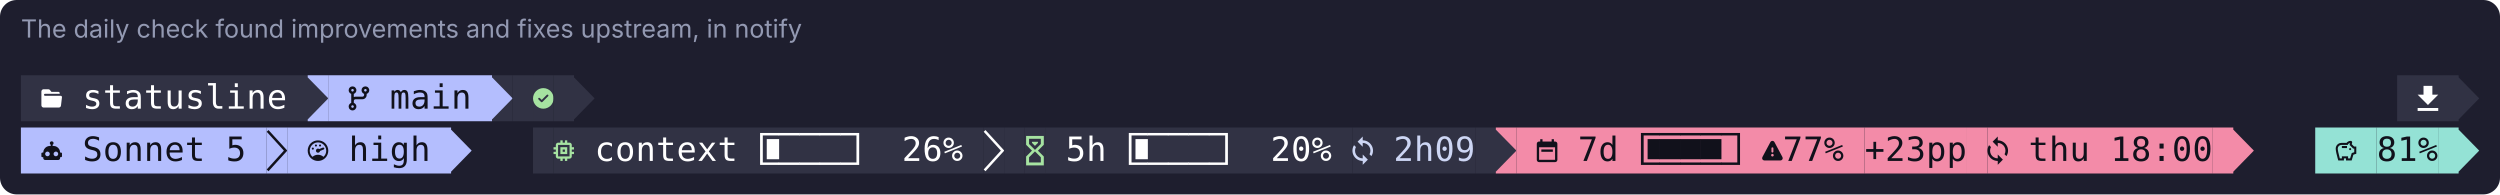
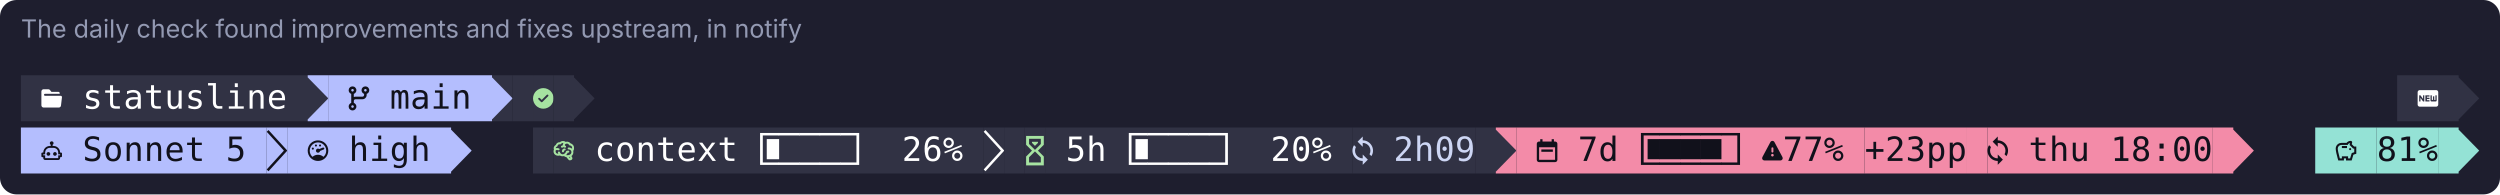
<svg xmlns="http://www.w3.org/2000/svg" width="1196" height="93" viewBox="0 0 1196 93" role="img" aria-label="The daily check found improvements and fixes upstream, in notify">
  <rect width="1196" height="93" rx="8" fill="#1e1e2e" />
  <text x="10" y="18" font-family="-apple-system,Segoe UI,system-ui,sans-serif" font-size="12" fill="#9399b2">The daily check found improvements and fixes upstream, in notify</text>
  <rect x="10.00" y="36" width="137.20" height="22" fill="rgb(49,50,68)" />
  <path d="M133 1134H400Q466 1134 507 1080L576 989Q582 981 591 981H991Q1022 981 1045 959Q1068 936 1067 905V867H210Q187 867 170.0 850.0Q153 833 153 810Q153 786 170.0 769.0Q187 752 210 752H1123Q1154 752 1177 730Q1200 707 1199 676Q1199 670 1199 667L1144 200Q1144 144 1105.0 105.0Q1066 66 1010 66H133Q78 66 39.0 105.0Q0 144 0 200V1000Q0 1056 39.0 1095.0Q78 1134 133 1134Z" fill="rgb(255,255,255)" transform="translate(19.80 52.00) scale(0.00821 -0.00821)" />
  <text x="44.30" y="52" text-anchor="middle" font-family="ui-monospace,SFMono-Regular,Menlo,Consolas,monospace" font-size="16" fill="rgb(255,255,255)">s</text>
  <text x="54.10" y="52" text-anchor="middle" font-family="ui-monospace,SFMono-Regular,Menlo,Consolas,monospace" font-size="16" fill="rgb(255,255,255)">t</text>
  <text x="63.90" y="52" text-anchor="middle" font-family="ui-monospace,SFMono-Regular,Menlo,Consolas,monospace" font-size="16" fill="rgb(255,255,255)">a</text>
  <text x="73.70" y="52" text-anchor="middle" font-family="ui-monospace,SFMono-Regular,Menlo,Consolas,monospace" font-size="16" fill="rgb(255,255,255)">t</text>
  <text x="83.50" y="52" text-anchor="middle" font-family="ui-monospace,SFMono-Regular,Menlo,Consolas,monospace" font-size="16" fill="rgb(255,255,255)">u</text>
  <text x="93.30" y="52" text-anchor="middle" font-family="ui-monospace,SFMono-Regular,Menlo,Consolas,monospace" font-size="16" fill="rgb(255,255,255)">s</text>
  <text x="103.10" y="52" text-anchor="middle" font-family="ui-monospace,SFMono-Regular,Menlo,Consolas,monospace" font-size="16" fill="rgb(255,255,255)">l</text>
  <text x="112.90" y="52" text-anchor="middle" font-family="ui-monospace,SFMono-Regular,Menlo,Consolas,monospace" font-size="16" fill="rgb(255,255,255)">i</text>
  <text x="122.70" y="52" text-anchor="middle" font-family="ui-monospace,SFMono-Regular,Menlo,Consolas,monospace" font-size="16" fill="rgb(255,255,255)">n</text>
  <text x="132.50" y="52" text-anchor="middle" font-family="ui-monospace,SFMono-Regular,Menlo,Consolas,monospace" font-size="16" fill="rgb(255,255,255)">e</text>
  <rect x="147.20" y="36" width="9.80" height="22" fill="rgb(180,190,254)" />
  <path d="M-72 1812H13L1200 602L13 -612H-72Z" fill="rgb(49,50,68)" transform="translate(147.20 52.00) scale(0.00821 -0.00821)" />
  <rect x="157.00" y="36" width="78.40" height="22" fill="rgb(180,190,254)" />
  <path d="M750 1076Q750 1168 816.0 1234.0Q882 1300 975.0 1300.0Q1068 1300 1134.0 1234.0Q1200 1168 1200 1076Q1200 1004 1158 944Q1116 886 1049 864V800Q1049 698 976 624Q903 550 800 550H400Q359 550 329 522Q299 492 300 450V338Q366 314 408.0 256.0Q450 198 450 126Q450 32 384.0 -34.0Q318 -100 225 -100Q132 -100 66 -34Q0 32 0 126Q0 198 42.0 256.0Q84 314 150 338V864Q84 888 42.0 946.0Q0 1004 0 1076Q0 1168 66.0 1234.0Q132 1300 225.0 1300.0Q318 1300 384.0 1234.0Q450 1168 450 1076Q450 1004 408.0 946.0Q366 888 300 864V680Q348 700 400 700H800Q841 700 871.0 730.0Q901 760 900 800V864Q834 888 792.0 946.0Q750 1004 750 1076ZM225 1000Q255 1000 277.0 1022.0Q299 1044 300 1076Q300 1106 278.0 1128.0Q256 1150 225.0 1150.0Q194 1150 172.0 1128.0Q150 1106 150.0 1075.0Q150 1044 172.0 1022.0Q194 1000 225 1000ZM975 1000Q1005 1000 1027.0 1022.0Q1049 1044 1049.0 1075.0Q1049 1106 1028 1128Q1006 1150 975.0 1150.0Q944 1150 922.0 1128.0Q900 1106 900.0 1075.0Q900 1044 922.0 1022.0Q944 1000 975 1000ZM225 50Q255 50 277 72Q299 94 300 126Q300 156 278.0 178.0Q256 200 225.0 200.0Q194 200 172.0 178.0Q150 156 150.0 125.0Q150 94 172.0 72.0Q194 50 225 50Z" fill="rgb(17,17,27)" transform="translate(166.80 52.00) scale(0.00821 -0.00821)" />
  <text x="191.30" y="52" text-anchor="middle" font-family="ui-monospace,SFMono-Regular,Menlo,Consolas,monospace" font-size="16" fill="rgb(17,17,27)">m</text>
  <text x="201.10" y="52" text-anchor="middle" font-family="ui-monospace,SFMono-Regular,Menlo,Consolas,monospace" font-size="16" fill="rgb(17,17,27)">a</text>
  <text x="210.90" y="52" text-anchor="middle" font-family="ui-monospace,SFMono-Regular,Menlo,Consolas,monospace" font-size="16" fill="rgb(17,17,27)">i</text>
  <text x="220.70" y="52" text-anchor="middle" font-family="ui-monospace,SFMono-Regular,Menlo,Consolas,monospace" font-size="16" fill="rgb(17,17,27)">n</text>
  <rect x="235.40" y="36" width="9.80" height="22" fill="rgb(49,50,68)" />
  <path d="M-72 1812H13L1200 602L13 -612H-72Z" fill="rgb(180,190,254)" transform="translate(235.40 52.00) scale(0.00821 -0.00821)" />
  <rect x="245.20" y="36" width="9.80" height="22" fill="rgb(49,50,68)" />
  <rect x="255.00" y="36" width="9.80" height="22" fill="rgb(49,50,68)" />
  <path d="M832 1152Q943 1104 1024 1024Q1104 944 1152.0 833.0Q1200 722 1199 600Q1199 478 1152 367Q1104 256 1024.0 176.0Q944 96 832 48Q722 0 600.0 0.0Q478 0 367.0 48.0Q256 96 176.0 176.0Q96 256 48.0 367.0Q0 478 0.0 600.0Q0 722 48.0 833.0Q96 944 176.0 1024.0Q256 1104 367.0 1152.0Q478 1200 600.0 1200.0Q722 1200 832 1152ZM883 729Q898 745 898 767Q898 790 881.0 807.0Q864 824 842 823Q820 823 803 808L506 511L396 621Q380 636 357.0 636.0Q334 636 318 620Q301 603 301 580Q301 558 316 542L466 391Q483 374 506 375Q529 375 546 391Z" fill="rgb(166,227,161)" transform="translate(255.00 52.00) scale(0.00821 -0.00821)" />
  <rect x="264.80" y="36" width="9.80" height="22" fill="rgb(49,50,68)" />
  <path d="M-72 1812H13L1200 602L13 -612H-72Z" fill="rgb(49,50,68)" transform="translate(274.60 52.00) scale(0.00821 -0.00821)" />
  <rect x="1146.80" y="36" width="29.40" height="22" fill="rgb(49,50,68)" />
-   <path d="M0 -131H1200V42H0ZM1200 816H858Q858 815 858 1331H342V816H0L600 216Z" fill="rgb(255,255,255)" transform="translate(1156.60 52.00) scale(0.00821 -0.00821)" />
+   <path d="M1081 1082Q1129 1082 1164.5 1046.5Q1200 1011 1200 961V240Q1200 189 1164.5 153.5Q1129 118 1081 118H119Q71 118 35.5 153.0Q0 188 0 240V961Q0 1012 35.5 1047.0Q71 1082 119 1082ZM388 420V780H315V569L164 780H90Q90 781 90 420H164V631Q164 632 318 420ZM690 704V780H451Q451 781 451 420H690V495H541V561H690V637H541V704ZM1109 478V780H1036V510H969V721H893V510H825V780H749V478Q749 453 767.5 436.5Q786 420 811 420H1050Q1075 420 1092.0 436.5Q1109 453 1109 478Z" fill="rgb(255,255,255)" transform="translate(1156.60 52.00) scale(0.00821 -0.00821)" />
  <path d="M-72 1812H13L1200 602L13 -612H-72Z" fill="rgb(49,50,68)" transform="translate(1176.20 52.00) scale(0.00821 -0.00821)" />
  <rect x="10.00" y="61" width="117.60" height="22" fill="rgb(180,190,254)" />
-   <path d="M600 1144Q646 1144 678.0 1112.0Q710 1080 710 1037Q710 1006 694.0 980.5Q678 955 654 943V874H710Q812 874 900.0 821.5Q988 769 1039.0 682.0Q1090 595 1090 490H1144Q1166 490 1183.0 475.0Q1200 460 1200 437V274Q1200 251 1183.0 235.5Q1166 220 1144 220H1090V164Q1090 120 1058.0 88.0Q1026 56 980 56H220Q174 56 142.0 88.0Q110 120 110 164V220H56Q34 220 17.0 235.0Q0 250 0 274V437Q0 460 16.0 475.0Q32 490 56 490H110Q110 595 161.0 682.0Q212 769 300.0 821.5Q388 874 490 874H546V943Q522 956 506.0 981.0Q490 1006 490 1037Q490 1081 522.0 1112.5Q554 1144 600 1144ZM354 546Q298 546 259.0 505.5Q220 465 220.0 409.0Q220 353 259.0 313.5Q298 274 354.0 274.0Q410 274 450.0 313.5Q490 353 490.0 409.0Q490 465 450.0 505.5Q410 546 354 546ZM846 546Q790 546 750.0 505.5Q710 465 710.0 409.0Q710 353 749.0 313.5Q788 274 844.0 274.0Q900 274 940.0 313.5Q980 353 980.0 409.0Q980 465 941.0 505.5Q902 546 846 546Z" fill="rgb(17,17,27)" transform="translate(19.80 77.00) scale(0.00821 -0.00821)" />
+   <path d="M898 409Q898 365 866.0 333.5Q834 302 790.0 302.0Q746 302 714.0 333.5Q682 365 682.0 410.0Q682 455 714.0 486.5Q746 518 790.0 518.0Q834 518 866.0 486.5Q898 455 898 409ZM408 518Q364 518 332.0 486.5Q300 455 300.0 410.0Q300 365 333.0 333.5Q366 302 410.0 302.0Q454 302 486.0 333.5Q518 365 518.0 410.0Q518 455 486.0 486.5Q454 518 408 518ZM1200 437V274Q1200 251 1183.0 235.5Q1166 220 1144 220H1090V164Q1090 120 1058.0 88.0Q1026 56 980 56H220Q174 56 142.0 88.0Q110 120 110 164V220H56Q34 220 17.0 235.0Q0 250 0 274V437Q0 460 16.0 475.0Q32 490 56 490H110Q110 595 161.0 683.0Q212 771 300.0 822.5Q388 874 490 874H546V943Q522 956 506.0 981.0Q490 1006 490 1037Q490 1081 522.0 1112.5Q554 1144 600.0 1144.0Q646 1144 678.0 1112.0Q710 1080 710 1037Q710 1006 694.0 980.5Q678 955 654 943V874H710Q812 874 900.0 822.5Q988 771 1039.0 683.0Q1090 595 1090 490H1144Q1166 490 1183.0 475.0Q1200 460 1200 437ZM1090 384H980V490Q980 564 944.0 627.0Q908 690 846.0 727.0Q784 764 710 764H490Q416 764 353.0 727.0Q290 690 255.0 627.5Q220 565 220 490V384H110V327H220V164H980V327H1090Z" fill="rgb(17,17,27)" transform="translate(19.80 77.00) scale(0.00821 -0.00821)" />
  <text x="44.30" y="77" text-anchor="middle" font-family="ui-monospace,SFMono-Regular,Menlo,Consolas,monospace" font-size="16" fill="rgb(17,17,27)">S</text>
  <text x="54.10" y="77" text-anchor="middle" font-family="ui-monospace,SFMono-Regular,Menlo,Consolas,monospace" font-size="16" fill="rgb(17,17,27)">o</text>
  <text x="63.90" y="77" text-anchor="middle" font-family="ui-monospace,SFMono-Regular,Menlo,Consolas,monospace" font-size="16" fill="rgb(17,17,27)">n</text>
  <text x="73.70" y="77" text-anchor="middle" font-family="ui-monospace,SFMono-Regular,Menlo,Consolas,monospace" font-size="16" fill="rgb(17,17,27)">n</text>
  <text x="83.50" y="77" text-anchor="middle" font-family="ui-monospace,SFMono-Regular,Menlo,Consolas,monospace" font-size="16" fill="rgb(17,17,27)">e</text>
  <text x="93.30" y="77" text-anchor="middle" font-family="ui-monospace,SFMono-Regular,Menlo,Consolas,monospace" font-size="16" fill="rgb(17,17,27)">t</text>
  <text x="112.90" y="77" text-anchor="middle" font-family="ui-monospace,SFMono-Regular,Menlo,Consolas,monospace" font-size="16" fill="rgb(17,17,27)">5</text>
  <rect x="127.60" y="61" width="9.80" height="22" fill="rgb(180,190,254)" />
  <path d="M0 1700 104 1800 1199 602 104 -600 0 -496 1000 602Z" fill="rgb(17,17,27)" transform="translate(127.60 77.00) scale(0.00821 -0.00821)" />
  <rect x="137.40" y="61" width="78.40" height="22" fill="rgb(180,190,254)" />
  <path d="M600 1200Q482 1200 370.5 1155.0Q259 1110 174.5 1025.5Q90 941 45.0 829.5Q0 718 0.0 599.5Q0 481 45.0 370.0Q90 259 174.5 174.5Q259 90 370.5 45.0Q482 0 600.0 0.0Q718 0 829.5 45.0Q941 90 1025.0 174.5Q1109 259 1154.5 370.0Q1200 481 1200.0 599.5Q1200 718 1154.5 829.5Q1109 941 1025.0 1025.5Q941 1110 829.5 1155.0Q718 1200 600 1200ZM600 1082Q729 1082 840.5 1017.0Q952 952 1016.5 840.5Q1081 729 1081 600Q1081 493 1039.0 400.0Q997 307 918 240Q856 299 773.0 330.0Q690 361 600 361Q420 361 282 240Q203 307 161.0 400.0Q119 493 119 600Q119 729 183.5 840.5Q248 952 359.5 1017.0Q471 1082 600 1082ZM479 961Q454 961 437.0 944.0Q420 927 420.0 901.5Q420 876 437.0 858.0Q454 840 479.5 840.0Q505 840 523.0 858.0Q541 876 541.0 901.5Q541 927 522.5 944.0Q504 961 479 961ZM721 961Q696 961 677.5 944.0Q659 927 659.0 901.5Q659 876 677.0 858.0Q695 840 720.5 840.0Q746 840 763.0 858.0Q780 876 780.0 901.5Q780 927 763.0 944.0Q746 961 721 961ZM907 783Q899 783 885 780L673 693Q648 713 615.5 718.5Q583 724 555 710Q510 693 490.5 646.5Q471 600 489.0 555.0Q507 510 553.5 490.0Q600 470 645 490Q676 501 695.5 526.5Q715 552 721 583L930 668Q952 676 962.0 700.0Q972 724 963 746Q955 763 939.5 773.0Q924 783 907 783ZM298 780Q273 780 256.5 763.0Q240 746 240.0 721.0Q240 696 256.5 677.5Q273 659 298.5 659.0Q324 659 342.0 677.5Q360 696 360.0 721.0Q360 746 341.5 763.0Q323 780 298 780Z" fill="rgb(17,17,27)" transform="translate(147.20 77.00) scale(0.00821 -0.00821)" />
  <text x="171.70" y="77" text-anchor="middle" font-family="ui-monospace,SFMono-Regular,Menlo,Consolas,monospace" font-size="16" fill="rgb(17,17,27)">h</text>
  <text x="181.50" y="77" text-anchor="middle" font-family="ui-monospace,SFMono-Regular,Menlo,Consolas,monospace" font-size="16" fill="rgb(17,17,27)">i</text>
  <text x="191.30" y="77" text-anchor="middle" font-family="ui-monospace,SFMono-Regular,Menlo,Consolas,monospace" font-size="16" fill="rgb(17,17,27)">g</text>
  <text x="201.10" y="77" text-anchor="middle" font-family="ui-monospace,SFMono-Regular,Menlo,Consolas,monospace" font-size="16" fill="rgb(17,17,27)">h</text>
  <path d="M-72 1812H13L1200 602L13 -612H-72Z" fill="rgb(180,190,254)" transform="translate(215.80 77.00) scale(0.00821 -0.00821)" />
  <rect x="255.00" y="61" width="9.80" height="22" fill="rgb(49,50,68)" />
  <rect x="264.80" y="61" width="9.80" height="22" fill="rgb(49,50,68)" />
-   <path d="M935 266H265V935H935ZM1200 666V800H1065V935Q1065 988 1026.0 1027.0Q987 1066 935 1066H800Q800 1065 800 1200H665V1066H534Q534 1065 534 1200H400V1066H265Q212 1066 173.5 1027.0Q135 988 135 935V800H0V666H135V534H0Q0 535 0 401H135V266Q135 213 174.0 174.0Q213 135 265 135H400V0H534V135H665V0H800V135H935Q988 135 1026.5 174.0Q1065 213 1065 266V401H1200V534H1065V666ZM665 534H534V666H665ZM800 800H400Q400 801 400 401H800Z" fill="rgb(166,227,161)" transform="translate(264.80 77.00) scale(0.00821 -0.00821)" />
+   <path d="M1156 519Q1159 450 1130.0 388.5Q1101 327 1046 286L1090 201Q1112 157 1094.0 114.0Q1076 71 1032 55L986 41Q972 35 952 36Q905 36 875 74L752 220Q673 234 609 283Q565 272 521 272Q442 272 375 316Q328 302 280 305Q211 302 146.5 331.0Q82 360 43.5 416.5Q5 473 2 541Q-4 607 24 665Q-3 734 19 802Q52 887 134 934Q159 1008 223.0 1052.5Q287 1097 368 1091Q439 1157 535.0 1164.0Q631 1171 708 1113Q746 1124 785 1124Q846 1124 899.0 1099.0Q952 1074 991 1027Q1079 1002 1138.0 931.0Q1197 860 1200 767Q1206 665 1150 582Q1156 549 1156 519ZM862 602Q889 599 905.5 581.5Q922 564 922.0 539.0Q922 514 905.5 497.5Q889 481 864 481H826Q799 399 732 346L776 333Q960 336 1018 424Q1048 471 1043 522V525Q1040 586 993.5 629.5Q947 673 884 670Q862 670 844.0 686.5Q826 703 826.0 728.0Q826 753 844.0 769.5Q862 786 884 786Q997 783 1082 711Q1085 736 1084 764Q1081 825 1048 860Q1007 901 917 913Q892 971 846 995Q808 1017 760 1009Q719 1001 689.0 978.5Q659 956 659 934Q659 926 664.5 909.5Q670 893 673 890Q698 890 715.0 873.5Q732 857 732.0 832.5Q732 808 714.5 790.0Q697 772 673 772Q626 775 590 805Q549 778 497 772Q472 772 452.5 787.0Q433 802 431.5 825.5Q430 849 445.5 868.0Q461 887 486 890Q503 893 516 898Q541 912 541 934Q541 995 579 1042Q491 1064 409 965Q327 979 288.0 958.0Q249 937 225 852Q178 830 161 811Q136 789 128 747Q224 766 315 734Q337 726 348.0 704.0Q359 682 351.0 658.5Q343 635 321.0 625.0Q299 615 274 624Q208 651 140 626Q129 615 123 594Q123 580 123.0 549.5Q123 519 138.0 490.5Q153 462 181 445Q228 420 280 421Q269 443 259.0 467.5Q249 492 260.5 515.5Q272 539 295.0 547.0Q318 555 341.5 544.0Q365 533 373 509Q390 459 431.0 426.0Q472 393 527 387Q588 390 637.0 424.5Q686 459 714 514Q722 569 766 588Q796 602 862 602ZM980 162 944 239 903 231Q902 231 960 157ZM708 668Q708 690 693.0 708.0Q678 726 653 728Q590 731 541 690Q489 635 491 561Q491 536 509.0 519.5Q527 503 551.5 503.0Q576 503 592.5 519.5Q609 536 609.0 560.5Q609 585 623 605Q634 613 647 613Q672 613 690.0 628.0Q708 643 708 668Z" fill="rgb(166,227,161)" transform="translate(264.80 77.00) scale(0.00821 -0.00821)" />
  <rect x="274.60" y="61" width="196.00" height="22" fill="rgb(49,50,68)" />
  <text x="289.30" y="77" text-anchor="middle" font-family="ui-monospace,SFMono-Regular,Menlo,Consolas,monospace" font-size="16" fill="rgb(255,255,255)">c</text>
  <text x="299.10" y="77" text-anchor="middle" font-family="ui-monospace,SFMono-Regular,Menlo,Consolas,monospace" font-size="16" fill="rgb(255,255,255)">o</text>
  <text x="308.90" y="77" text-anchor="middle" font-family="ui-monospace,SFMono-Regular,Menlo,Consolas,monospace" font-size="16" fill="rgb(255,255,255)">n</text>
  <text x="318.70" y="77" text-anchor="middle" font-family="ui-monospace,SFMono-Regular,Menlo,Consolas,monospace" font-size="16" fill="rgb(255,255,255)">t</text>
  <text x="328.50" y="77" text-anchor="middle" font-family="ui-monospace,SFMono-Regular,Menlo,Consolas,monospace" font-size="16" fill="rgb(255,255,255)">e</text>
  <text x="338.30" y="77" text-anchor="middle" font-family="ui-monospace,SFMono-Regular,Menlo,Consolas,monospace" font-size="16" fill="rgb(255,255,255)">x</text>
  <text x="348.10" y="77" text-anchor="middle" font-family="ui-monospace,SFMono-Regular,Menlo,Consolas,monospace" font-size="16" fill="rgb(255,255,255)">t</text>
  <path d="M1210 -88V-231H100V1631H1210V1486H259V-88ZM489 1274H1210V100H489Z" fill="rgb(255,255,255)" transform="translate(362.80 77.00) scale(0.00821 -0.00821)" />
  <path d="M-10 1631H1210V1486H-10ZM-10 -88H1210V-231H-10Z" fill="rgb(255,255,255)" transform="translate(372.60 77.00) scale(0.00821 -0.00821)" />
  <path d="M-10 1631H1210V1486H-10ZM-10 -88H1210V-231H-10Z" fill="rgb(255,255,255)" transform="translate(382.40 77.00) scale(0.00821 -0.00821)" />
  <path d="M-10 1631H1210V1486H-10ZM-10 -88H1210V-231H-10Z" fill="rgb(255,255,255)" transform="translate(392.20 77.00) scale(0.00821 -0.00821)" />
  <path d="M-10.0 -88.0V-231.0H1100.0V1631.0H-10.0V1486.0H941.0V-88.0Z" fill="rgb(255,255,255)" transform="translate(402.00 77.00) scale(0.00821 -0.00821)" />
  <text x="436.30" y="77" text-anchor="middle" font-family="ui-monospace,SFMono-Regular,Menlo,Consolas,monospace" font-size="16" fill="rgb(255,255,255)">2</text>
  <text x="446.10" y="77" text-anchor="middle" font-family="ui-monospace,SFMono-Regular,Menlo,Consolas,monospace" font-size="16" fill="rgb(255,255,255)">6</text>
  <text x="455.90" y="77" text-anchor="middle" font-family="ui-monospace,SFMono-Regular,Menlo,Consolas,monospace" font-size="16" fill="rgb(255,255,255)">%</text>
  <rect x="470.60" y="61" width="9.80" height="22" fill="rgb(49,50,68)" />
  <path d="M0 1700 104 1800 1199 602 104 -600 0 -496 1000 602Z" fill="rgb(255,255,255)" transform="translate(470.60 77.00) scale(0.00821 -0.00821)" />
  <rect x="480.40" y="61" width="9.80" height="22" fill="rgb(49,50,68)" />
  <rect x="490.20" y="61" width="9.80" height="22" fill="rgb(49,50,68)" />
  <path d="M84 1459H1116V943L774 600Q772 600 1116 258V-259H84V258L426 600Q428 600 84 943ZM942 214 600 556 256 214V-89H942ZM600 645 942 988V1291H256V988ZM426 1117H774V1053L600 879L426 1053Z" fill="rgb(166,227,161)" transform="translate(490.20 77.00) scale(0.00821 -0.00821)" />
  <rect x="500.00" y="61" width="147.00" height="22" fill="rgb(49,50,68)" />
  <text x="514.70" y="77" text-anchor="middle" font-family="ui-monospace,SFMono-Regular,Menlo,Consolas,monospace" font-size="16" fill="rgb(255,255,255)">5</text>
  <text x="524.50" y="77" text-anchor="middle" font-family="ui-monospace,SFMono-Regular,Menlo,Consolas,monospace" font-size="16" fill="rgb(255,255,255)">h</text>
  <path d="M1210 -88V-231H100V1631H1210V1486H259V-88ZM489 1274H1210V100H489Z" fill="rgb(255,255,255)" transform="translate(539.20 77.00) scale(0.00821 -0.00821)" />
  <path d="M-10 1631H1210V1486H-10ZM-10 -88H1210V-231H-10Z" fill="rgb(255,255,255)" transform="translate(549.00 77.00) scale(0.00821 -0.00821)" />
  <path d="M-10 1631H1210V1486H-10ZM-10 -88H1210V-231H-10Z" fill="rgb(255,255,255)" transform="translate(558.80 77.00) scale(0.00821 -0.00821)" />
  <path d="M-10 1631H1210V1486H-10ZM-10 -88H1210V-231H-10Z" fill="rgb(255,255,255)" transform="translate(568.60 77.00) scale(0.00821 -0.00821)" />
  <path d="M-10.0 -88.0V-231.0H1100.0V1631.0H-10.0V1486.0H941.0V-88.0Z" fill="rgb(255,255,255)" transform="translate(578.40 77.00) scale(0.00821 -0.00821)" />
  <text x="612.70" y="77" text-anchor="middle" font-family="ui-monospace,SFMono-Regular,Menlo,Consolas,monospace" font-size="16" fill="rgb(255,255,255)">2</text>
  <text x="622.50" y="77" text-anchor="middle" font-family="ui-monospace,SFMono-Regular,Menlo,Consolas,monospace" font-size="16" fill="rgb(255,255,255)">0</text>
  <text x="632.30" y="77" text-anchor="middle" font-family="ui-monospace,SFMono-Regular,Menlo,Consolas,monospace" font-size="16" fill="rgb(255,255,255)">%</text>
  <rect x="647.00" y="61" width="58.80" height="22" fill="rgb(49,50,68)" />
  <path d="M600 151Q477 151 373.5 210.5Q270 270 211.0 373.5Q152 477 152 600Q152 712 204 811L95 920Q0 773 0 600Q0 439 81.0 300.0Q162 161 300.5 80.5Q439 0 600 0V-225L899 77L600 376ZM600 1201V1425L302 1123L600 825V1050Q723 1050 826.5 990.0Q930 930 989.5 826.5Q1049 723 1049 600Q1049 488 996 390L1105 281Q1200 428 1200 600Q1200 761 1119.5 899.5Q1039 1038 900.0 1119.5Q761 1201 600 1201Z" fill="rgb(205,214,244)" transform="translate(647.00 77.00) scale(0.00821 -0.00821)" />
  <text x="671.50" y="77" text-anchor="middle" font-family="ui-monospace,SFMono-Regular,Menlo,Consolas,monospace" font-size="16" fill="rgb(205,214,244)">2</text>
  <text x="681.30" y="77" text-anchor="middle" font-family="ui-monospace,SFMono-Regular,Menlo,Consolas,monospace" font-size="16" fill="rgb(205,214,244)">h</text>
  <text x="691.10" y="77" text-anchor="middle" font-family="ui-monospace,SFMono-Regular,Menlo,Consolas,monospace" font-size="16" fill="rgb(205,214,244)">0</text>
  <text x="700.90" y="77" text-anchor="middle" font-family="ui-monospace,SFMono-Regular,Menlo,Consolas,monospace" font-size="16" fill="rgb(205,214,244)">9</text>
  <rect x="705.80" y="61" width="9.80" height="22" fill="rgb(49,50,68)" />
  <rect x="715.60" y="61" width="9.80" height="22" fill="rgb(243,139,168)" />
  <path d="M-72 1812H13L1200 602L13 -612H-72Z" fill="rgb(49,50,68)" transform="translate(715.60 77.00) scale(0.00821 -0.00821)" />
  <rect x="725.40" y="61" width="166.60" height="22" fill="rgb(243,139,168)" />
  <path d="M200 1268H334V1132H866V1268Q865 1268 999 1268V1132H1065Q1122 1132 1161.0 1093.0Q1200 1054 1200 998V68Q1200 10 1161.0 -29.0Q1122 -68 1065 -68H135Q78 -68 39.0 -29.0Q0 10 0 68V998Q0 1056 39.0 1094.0Q78 1132 135 1132H200ZM135 798V68H1065V798ZM265 668H935V532H265Z" fill="rgb(17,17,27)" transform="translate(735.20 77.00) scale(0.00821 -0.00821)" />
  <text x="759.70" y="77" text-anchor="middle" font-family="ui-monospace,SFMono-Regular,Menlo,Consolas,monospace" font-size="16" fill="rgb(17,17,27)">7</text>
  <text x="769.50" y="77" text-anchor="middle" font-family="ui-monospace,SFMono-Regular,Menlo,Consolas,monospace" font-size="16" fill="rgb(17,17,27)">d</text>
  <path d="M1210 -88V-231H100V1631H1210V1486H259V-88ZM489 1274H1210V100H489Z" fill="rgb(17,17,27)" transform="translate(784.20 77.00) scale(0.00821 -0.00821)" />
  <path d="M-10 1631H1210V1486H-10ZM-10 1274H1210V100H-10ZM-10 -88H1210V-231H-10Z" fill="rgb(17,17,27)" transform="translate(794.00 77.00) scale(0.00821 -0.00821)" />
  <path d="M-10 1631H1210V1486H-10ZM-10 1274H1210V100H-10ZM-10 -88H1210V-231H-10Z" fill="rgb(17,17,27)" transform="translate(803.80 77.00) scale(0.00821 -0.00821)" />
  <path d="M-10 1631H1210V1486H-10ZM-10 1274H1210V100H-10ZM-10 -88H1210V-231H-10Z" fill="rgb(17,17,27)" transform="translate(813.60 77.00) scale(0.00821 -0.00821)" />
  <path d="M-10.0 -88.0V-231.0H1100.0V1631.0H-10.0V1486.0H941.0V-88.0Z" fill="rgb(17,17,27)" transform="translate(823.40 77.00) scale(0.00821 -0.00821)" />
  <path d="M482 1099Q507 1145 553 1162Q600 1179 647.0 1162.0Q694 1145 718 1099L1184 226Q1200 196 1200 163Q1200 107 1160 68Q1121 29 1066 29H134Q79 29 39 68Q0 107 0 163Q0 196 16 226ZM560 779Q543 762 543 738V546Q543 522 560 506Q577 489 600.0 489.0Q623 489 640.0 506.0Q657 523 657 546V738Q657 761 640 779Q623 795 600.0 795.0Q577 795 560 779ZM600 412Q569 412 546 390Q523 367 523.0 336.0Q523 305 546.0 282.0Q569 259 600.0 259.0Q631 259 654.0 282.0Q677 305 677.0 336.0Q677 367 654.0 390.0Q631 413 600 412Z" fill="rgb(17,17,27)" transform="translate(843.00 77.00) scale(0.00821 -0.00821)" />
  <text x="857.70" y="77" text-anchor="middle" font-family="ui-monospace,SFMono-Regular,Menlo,Consolas,monospace" font-size="16" fill="rgb(17,17,27)">7</text>
  <text x="867.50" y="77" text-anchor="middle" font-family="ui-monospace,SFMono-Regular,Menlo,Consolas,monospace" font-size="16" fill="rgb(17,17,27)">7</text>
  <text x="877.30" y="77" text-anchor="middle" font-family="ui-monospace,SFMono-Regular,Menlo,Consolas,monospace" font-size="16" fill="rgb(17,17,27)">%</text>
  <rect x="892.00" y="61" width="49.00" height="22" fill="rgb(243,139,168)" />
  <text x="896.90" y="77" text-anchor="middle" font-family="ui-monospace,SFMono-Regular,Menlo,Consolas,monospace" font-size="16" fill="rgb(17,17,27)">+</text>
  <text x="906.70" y="77" text-anchor="middle" font-family="ui-monospace,SFMono-Regular,Menlo,Consolas,monospace" font-size="16" fill="rgb(17,17,27)">2</text>
  <text x="916.50" y="77" text-anchor="middle" font-family="ui-monospace,SFMono-Regular,Menlo,Consolas,monospace" font-size="16" fill="rgb(17,17,27)">3</text>
  <text x="926.30" y="77" text-anchor="middle" font-family="ui-monospace,SFMono-Regular,Menlo,Consolas,monospace" font-size="16" fill="rgb(17,17,27)">p</text>
  <text x="936.10" y="77" text-anchor="middle" font-family="ui-monospace,SFMono-Regular,Menlo,Consolas,monospace" font-size="16" fill="rgb(17,17,27)">p</text>
  <rect x="941.00" y="61" width="9.80" height="22" fill="rgb(243,139,168)" />
  <rect x="950.80" y="61" width="107.80" height="22" fill="rgb(243,139,168)" />
  <path d="M600 151Q477 151 373.5 210.5Q270 270 211.0 373.5Q152 477 152 600Q152 712 204 811L95 920Q0 773 0 600Q0 439 81.0 300.0Q162 161 300.5 80.5Q439 0 600 0V-225L899 77L600 376ZM600 1201V1425L302 1123L600 825V1050Q723 1050 826.5 990.0Q930 930 989.5 826.5Q1049 723 1049 600Q1049 488 996 390L1105 281Q1200 428 1200 600Q1200 761 1119.5 899.5Q1039 1038 900.0 1119.5Q761 1201 600 1201Z" fill="rgb(17,17,27)" transform="translate(950.80 77.00) scale(0.00821 -0.00821)" />
  <text x="975.30" y="77" text-anchor="middle" font-family="ui-monospace,SFMono-Regular,Menlo,Consolas,monospace" font-size="16" fill="rgb(17,17,27)">t</text>
  <text x="985.10" y="77" text-anchor="middle" font-family="ui-monospace,SFMono-Regular,Menlo,Consolas,monospace" font-size="16" fill="rgb(17,17,27)">h</text>
  <text x="994.90" y="77" text-anchor="middle" font-family="ui-monospace,SFMono-Regular,Menlo,Consolas,monospace" font-size="16" fill="rgb(17,17,27)">u</text>
  <text x="1014.50" y="77" text-anchor="middle" font-family="ui-monospace,SFMono-Regular,Menlo,Consolas,monospace" font-size="16" fill="rgb(17,17,27)">1</text>
  <text x="1024.30" y="77" text-anchor="middle" font-family="ui-monospace,SFMono-Regular,Menlo,Consolas,monospace" font-size="16" fill="rgb(17,17,27)">8</text>
  <text x="1034.10" y="77" text-anchor="middle" font-family="ui-monospace,SFMono-Regular,Menlo,Consolas,monospace" font-size="16" fill="rgb(17,17,27)">:</text>
  <text x="1043.90" y="77" text-anchor="middle" font-family="ui-monospace,SFMono-Regular,Menlo,Consolas,monospace" font-size="16" fill="rgb(17,17,27)">0</text>
  <text x="1053.70" y="77" text-anchor="middle" font-family="ui-monospace,SFMono-Regular,Menlo,Consolas,monospace" font-size="16" fill="rgb(17,17,27)">0</text>
  <rect x="1058.60" y="61" width="9.80" height="22" fill="rgb(243,139,168)" />
  <path d="M-72 1812H13L1200 602L13 -612H-72Z" fill="rgb(243,139,168)" transform="translate(1068.40 77.00) scale(0.00821 -0.00821)" />
  <rect x="1107.60" y="61" width="29.40" height="22" fill="rgb(148,226,213)" />
  <path d="M780 692Q780 714 798.5 732.0Q817 750 841.0 750.0Q865 750 883.5 732.0Q902 714 902.0 690.0Q902 666 883.5 648.0Q865 630 841.0 630.0Q817 630 798.5 648.0Q780 666 780 692ZM360 750H659V872H360ZM1200 842V420L1031 364L930 30H600V150H479V30H150L110 168Q65 332 37 460Q0 642 0 720Q0 810 44.0 886.0Q88 962 164.0 1007.0Q240 1052 329 1052H631Q673 1106 735.0 1138.0Q797 1170 871 1170Q908 1170 934.0 1145.0Q960 1120 960 1080Q960 1064 952 1046Q938 1012 935 976L1070 842ZM1081 720H1019L811 932Q811 990 825 1046Q783 1036 749.0 1005.0Q715 974 701 932H329Q242 932 180.5 870.0Q119 808 119 720Q119 590 240 150H360V270H721V150H840L935 460L1081 508Z" fill="rgb(17,17,27)" transform="translate(1117.40 77.00) scale(0.00821 -0.00821)" />
  <rect x="1137.00" y="61" width="29.40" height="22" fill="rgb(148,226,213)" />
  <text x="1141.90" y="77" text-anchor="middle" font-family="ui-monospace,SFMono-Regular,Menlo,Consolas,monospace" font-size="16" fill="rgb(17,17,27)">8</text>
  <text x="1151.70" y="77" text-anchor="middle" font-family="ui-monospace,SFMono-Regular,Menlo,Consolas,monospace" font-size="16" fill="rgb(17,17,27)">1</text>
  <text x="1161.50" y="77" text-anchor="middle" font-family="ui-monospace,SFMono-Regular,Menlo,Consolas,monospace" font-size="16" fill="rgb(17,17,27)">%</text>
  <rect x="1166.40" y="61" width="9.80" height="22" fill="rgb(148,226,213)" />
  <path d="M-72 1812H13L1200 602L13 -612H-72Z" fill="rgb(148,226,213)" transform="translate(1176.20 77.00) scale(0.00821 -0.00821)" />
</svg>
